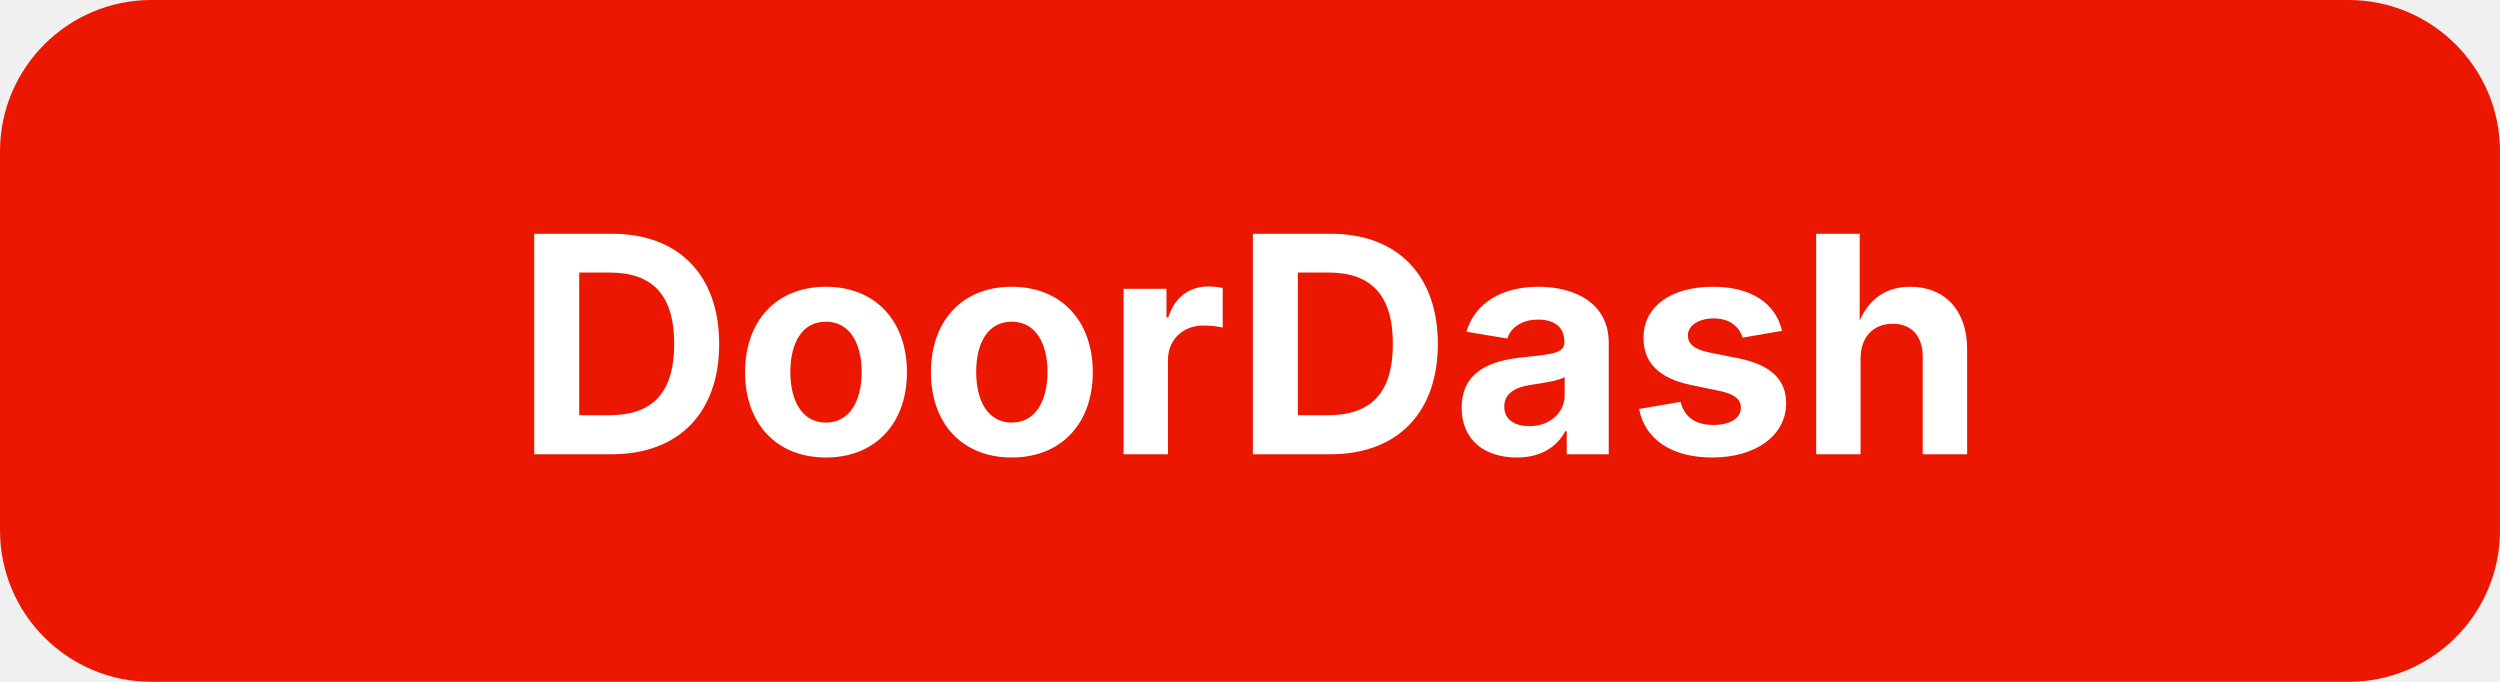
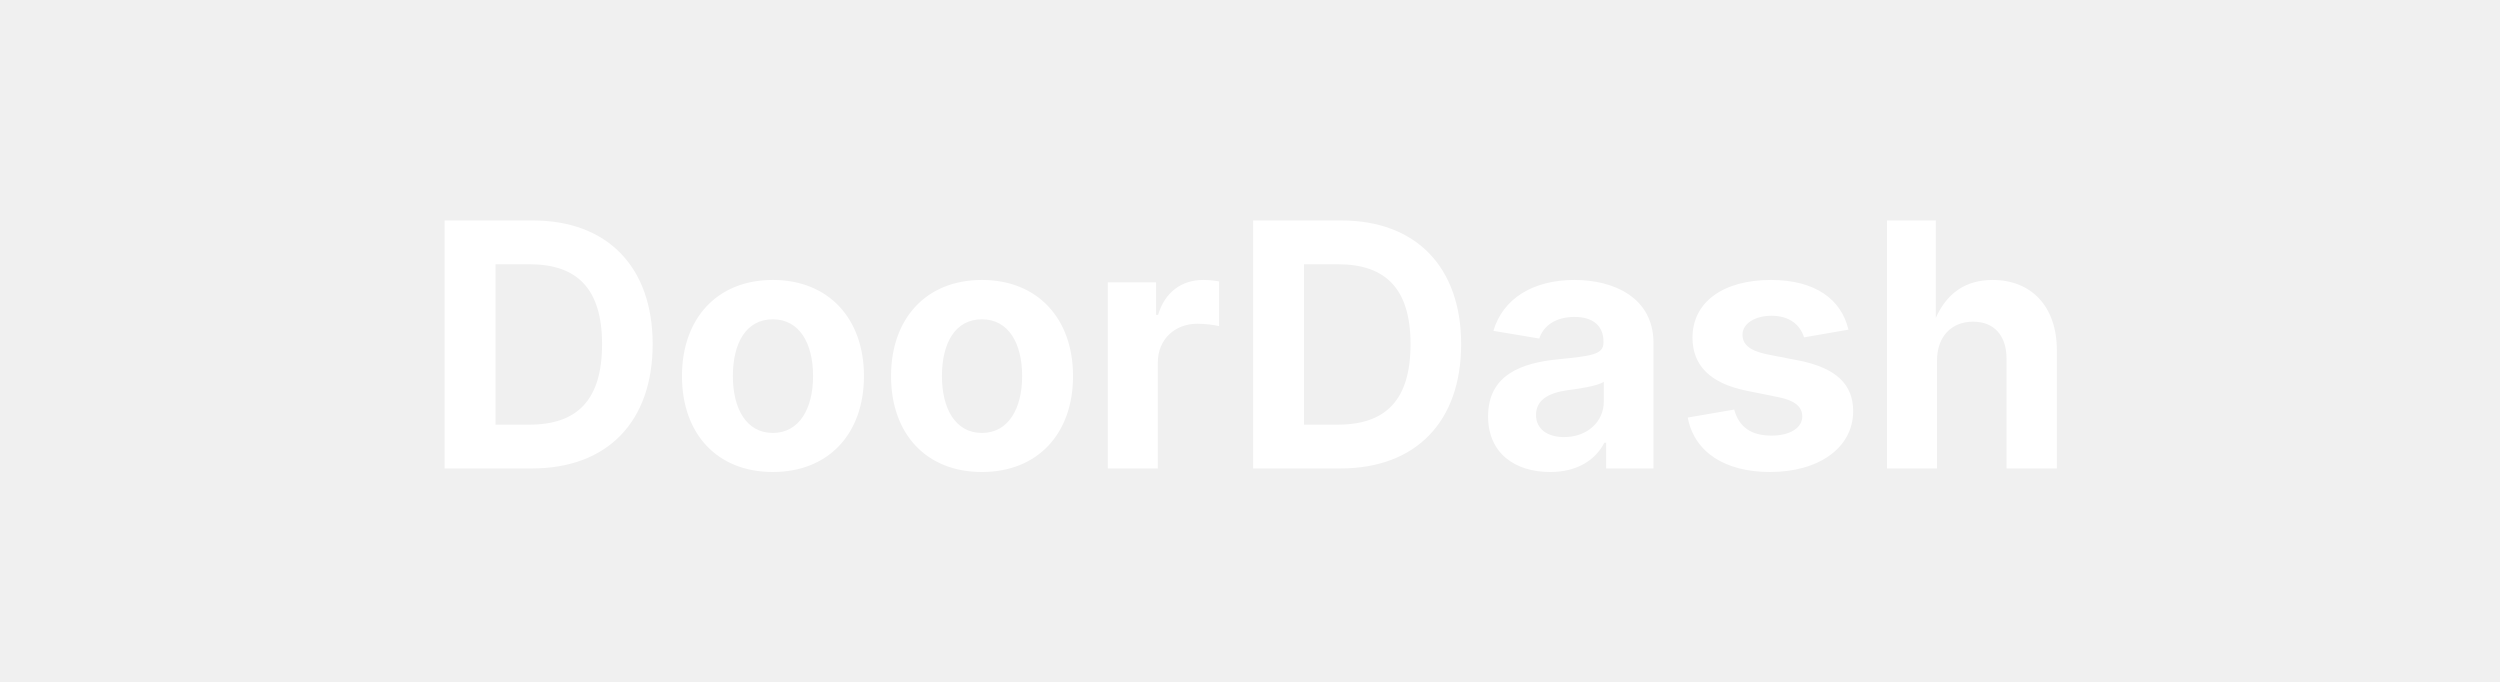
<svg xmlns="http://www.w3.org/2000/svg" width="132" height="36" viewBox="0 0 132 36" role="img" aria-label="DoorDash">
-   <rect x="0" y="0" width="132" height="36" rx="8" fill="#EB1700" />
-   <text x="50%" y="50%" dominant-baseline="middle" text-anchor="middle" fill="#FFFFFF" font-family="Inter, system-ui, -apple-system, Segoe UI, Roboto, Helvetica, Arial, sans-serif" font-weight="700" font-size="16">DoorDash</text>
+   <text x="50%" y="50%" dominant-baseline="middle" text-anchor="middle" fill="#FFFFFF" font-family="Inter, system-ui, -apple-system, Segoe UI, Roboto, Helvetica, Arial, sans-serif" font-weight="700" font-size="18">DoorDash</text>
</svg>
